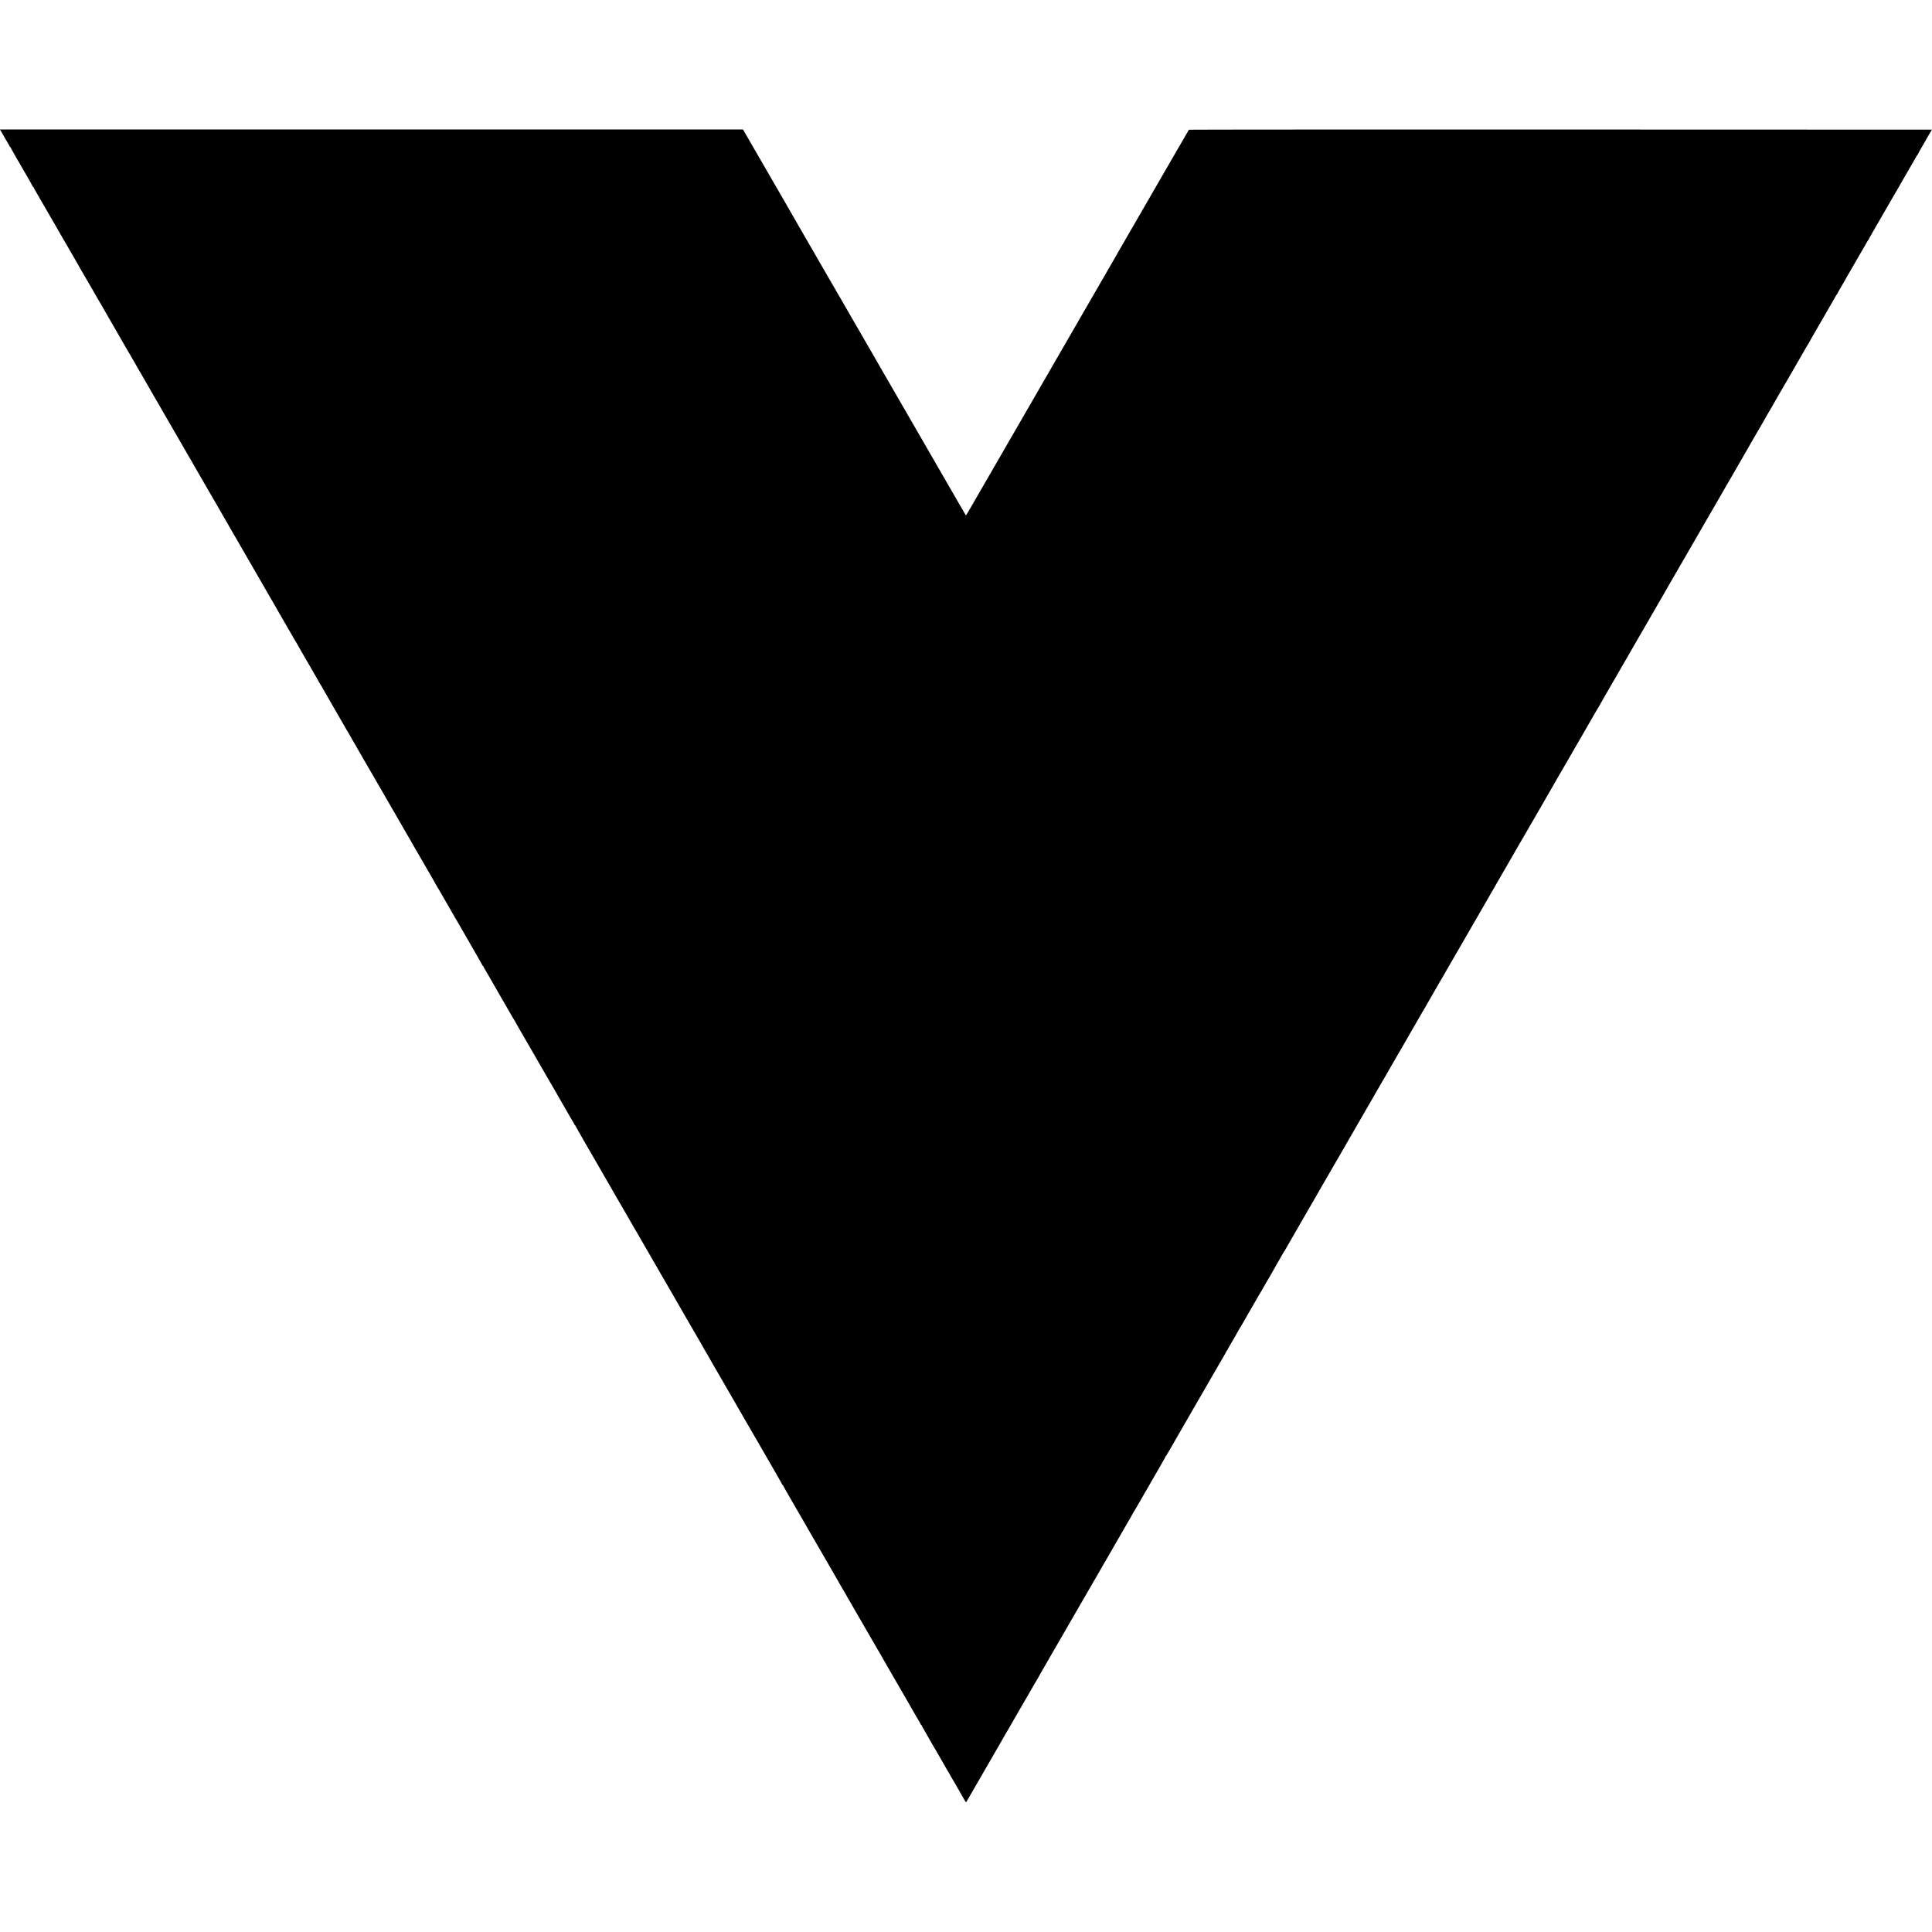
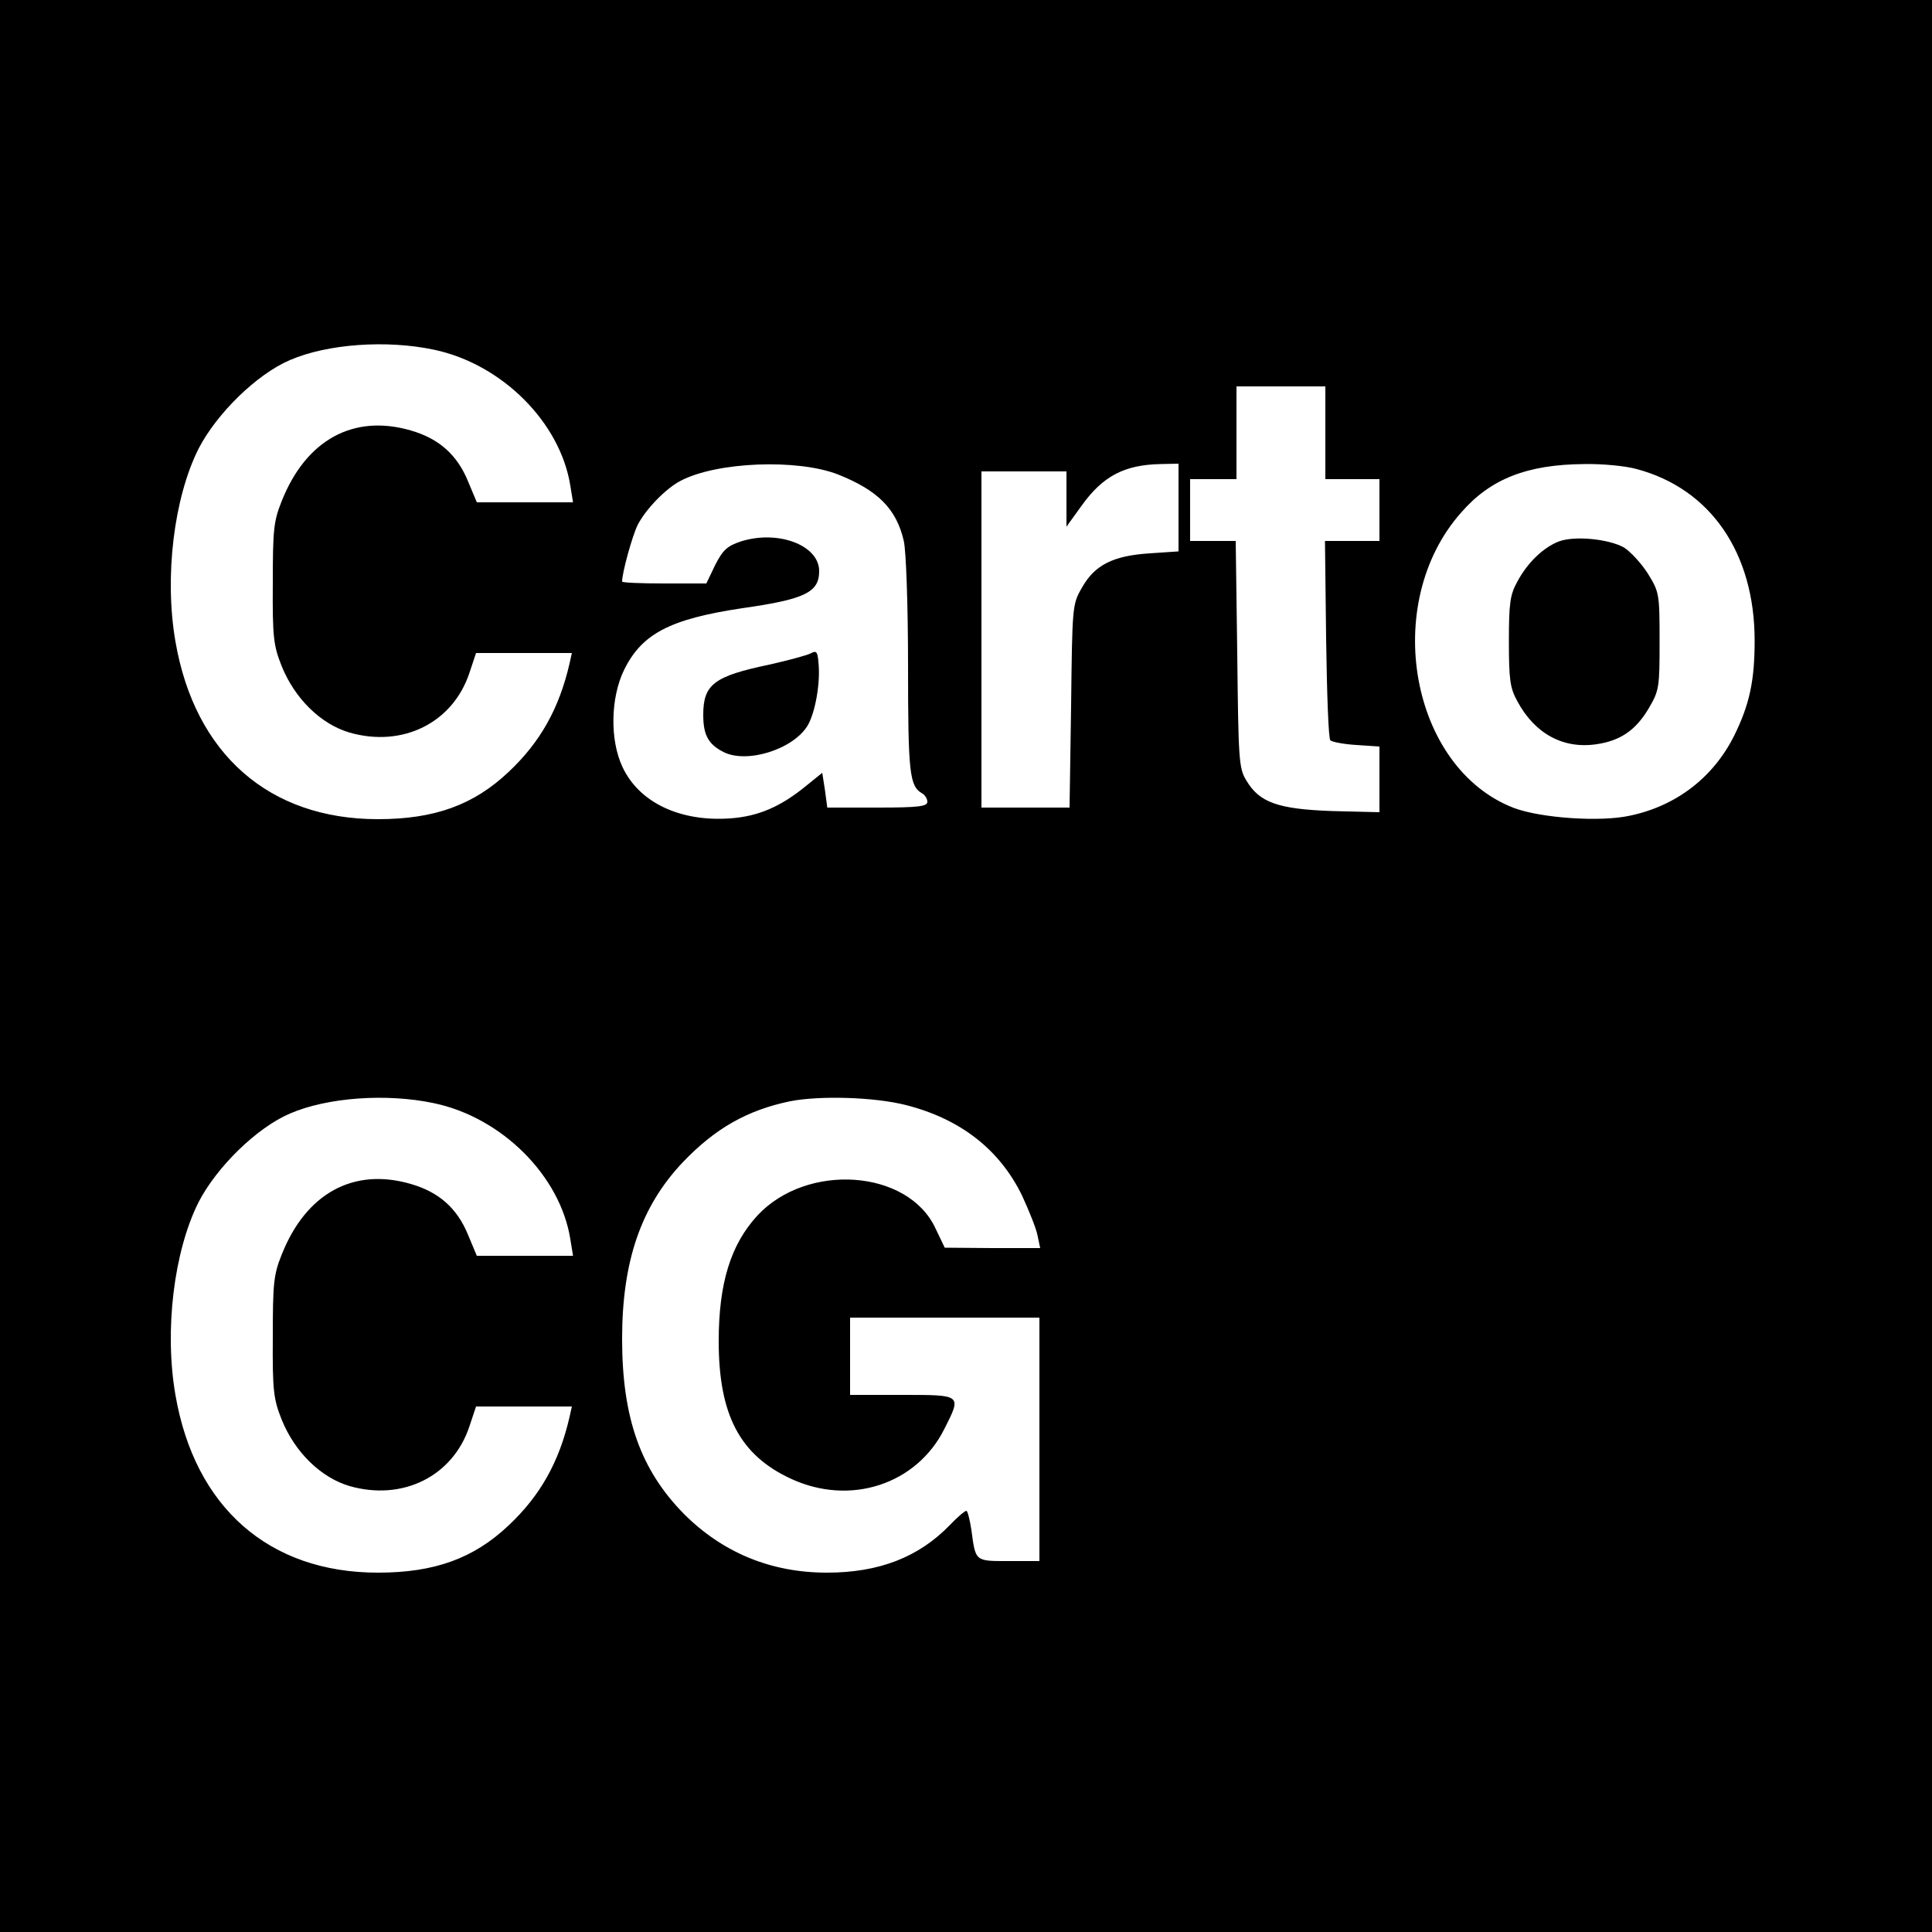
- <svg xmlns="http://www.w3.org/2000/svg" version="1.0" width="16pt" height="16pt" viewBox="0 0 16 16" preserveAspectRatio="xMidYMid meet">
-   <g transform="translate(0,16) scale(0.00032,-0.00032)" fill="#000000" stroke="none">
-     <path d="M18 46618 c45 -75 122 -207 122 -211 0 -2 25 -45 55 -95 30 -50 55 -96 55 -102 0 -5 5 -10 10 -10 6 0 10 -4 10 -9 0 -5 73 -135 161 -288 89 -153 173 -298 187 -323 14 -25 32 -57 41 -72 88 -149 187 -324 189 -335 2 -7 8 -13 13 -13 5 0 9 -4 9 -10 0 -5 46 -89 103 -187 175 -302 490 -846 507 -876 8 -16 20 -36 25 -45 28 -46 290 -498 339 -585 13 -23 74 -129 136 -236 61 -107 123 -215 137 -240 14 -25 29 -50 33 -56 5 -5 23 -37 40 -70 18 -33 38 -67 44 -75 11 -16 21 -33 63 -109 14 -25 29 -50 33 -56 4 -5 21 -35 38 -65 55 -100 261 -455 269 -465 4 -5 14 -21 20 -35 15 -29 41 -75 103 -180 24 -41 52 -88 60 -105 9 -16 57 -100 107 -185 112 -193 362 -626 380 -660 8 -14 23 -38 33 -55 11 -16 23 -37 27 -45 4 -8 26 -46 48 -85 23 -38 53 -90 67 -115 46 -81 64 -113 178 -310 62 -107 121 -210 132 -227 37 -67 56 -99 85 -148 16 -27 32 -57 36 -65 4 -8 15 -27 25 -42 9 -15 53 -89 96 -165 44 -76 177 -307 296 -513 120 -206 268 -463 330 -570 131 -227 117 -203 200 -348 36 -62 73 -125 82 -140 10 -15 21 -34 25 -42 4 -8 20 -37 36 -65 17 -27 38 -65 48 -82 49 -85 64 -111 87 -153 13 -25 28 -49 32 -55 4 -5 78 -134 165 -285 87 -151 166 -288 176 -305 10 -16 26 -43 35 -59 9 -17 125 -217 257 -445 132 -229 253 -441 270 -471 17 -30 45 -79 64 -108 18 -29 33 -54 33 -57 0 -2 20 -37 44 -77 24 -40 123 -212 221 -383 97 -170 190 -330 205 -355 16 -25 39 -65 53 -90 13 -25 81 -144 152 -265 70 -121 137 -238 150 -260 12 -22 37 -65 55 -95 18 -30 43 -73 55 -95 12 -22 48 -85 80 -140 77 -132 163 -280 190 -330 13 -22 71 -123 130 -225 59 -102 116 -199 126 -217 10 -17 29 -50 43 -72 15 -22 26 -43 26 -45 0 -2 27 -50 60 -106 33 -56 60 -103 60 -105 0 -2 55 -98 90 -155 8 -14 182 -316 239 -414 13 -22 45 -79 72 -124 27 -46 49 -86 49 -89 0 -2 14 -24 30 -48 16 -24 30 -46 30 -49 0 -5 74 -135 100 -176 5 -8 24 -42 43 -75 50 -88 58 -101 262 -455 104 -179 199 -345 213 -370 14 -25 28 -49 32 -55 4 -5 17 -26 28 -45 10 -19 62 -109 114 -200 114 -197 133 -230 170 -295 16 -27 33 -57 38 -65 17 -28 96 -165 103 -180 4 -8 16 -28 26 -45 10 -16 77 -131 148 -255 72 -124 181 -313 243 -420 62 -107 121 -209 131 -227 35 -62 323 -560 392 -678 38 -66 83 -145 100 -175 16 -30 33 -59 37 -65 4 -5 17 -27 29 -47 34 -61 56 -100 90 -156 17 -29 31 -55 31 -57 0 -2 17 -32 39 -67 21 -35 134 -229 251 -433 117 -203 235 -407 261 -451 27 -45 49 -85 49 -88 0 -4 8 -19 19 -34 15 -21 200 -341 309 -533 10 -19 33 -58 51 -87 17 -29 31 -54 31 -56 0 -2 25 -44 55 -94 30 -50 55 -95 55 -98 0 -4 6 -15 14 -23 7 -9 27 -41 43 -71 17 -30 170 -297 342 -594 171 -296 311 -542 311 -547 0 -5 5 -9 10 -9 6 0 10 -4 10 -10 0 -5 22 -47 49 -92 27 -46 58 -99 68 -118 24 -43 81 -140 93 -160 5 -8 66 -114 135 -235 69 -121 130 -227 135 -235 12 -21 259 -447 283 -490 10 -19 28 -47 38 -62 11 -14 19 -29 19 -32 0 -3 37 -69 83 -148 99 -170 305 -526 337 -583 13 -22 31 -53 41 -70 11 -16 22 -37 26 -45 7 -14 82 -146 103 -180 14 -24 181 -311 205 -355 13 -22 46 -80 75 -130 29 -49 64 -110 78 -135 14 -25 51 -88 82 -140 31 -52 59 -102 63 -110 4 -8 18 -33 31 -55 205 -353 284 -489 309 -535 17 -30 45 -78 62 -106 18 -28 36 -60 39 -72 4 -12 12 -22 17 -22 5 0 9 -4 9 -10 0 -5 109 -197 241 -427 133 -230 250 -431 259 -448 51 -90 222 -385 280 -485 37 -63 78 -135 92 -160 14 -25 67 -117 118 -205 51 -88 101 -175 111 -193 34 -58 55 -95 149 -257 51 -88 101 -173 110 -190 9 -16 76 -131 147 -255 72 -124 140 -241 151 -260 61 -108 281 -489 355 -615 38 -66 77 -133 87 -150 35 -63 91 -161 100 -175 14 -23 99 -169 128 -220 54 -97 135 -235 142 -245 4 -5 20 -32 35 -60 26 -48 238 -416 276 -480 10 -16 26 -46 37 -65 30 -53 382 -661 403 -695 10 -16 22 -37 26 -45 4 -8 26 -48 50 -88 24 -41 43 -75 43 -77 0 -2 22 -40 50 -85 27 -45 50 -84 50 -86 0 -3 38 -69 83 -147 84 -142 302 -520 340 -587 10 -19 34 -60 52 -90 18 -30 44 -75 57 -100 14 -25 45 -79 70 -120 25 -41 56 -96 70 -121 14 -25 77 -133 138 -240 62 -107 122 -210 132 -229 25 -43 310 -535 337 -581 11 -19 26 -45 34 -59 17 -32 238 -414 266 -460 11 -19 24 -41 28 -49 3 -7 75 -133 160 -278 84 -146 153 -269 153 -274 0 -5 5 -9 10 -9 6 0 10 -4 10 -10 0 -5 82 -150 181 -322 182 -314 201 -346 240 -415 12 -21 80 -139 152 -263 71 -124 141 -245 155 -270 14 -25 28 -49 32 -55 6 -8 145 -248 220 -380 37 -66 209 -362 229 -395 11 -19 24 -42 28 -49 4 -8 67 -118 140 -243 73 -125 133 -230 133 -233 0 -2 15 -28 33 -57 19 -29 47 -78 64 -108 17 -30 53 -93 79 -139 53 -90 82 -141 157 -272 82 -142 115 -199 381 -659 142 -245 268 -463 281 -485 12 -22 71 -125 132 -230 60 -104 172 -298 248 -430 76 -132 146 -253 156 -270 11 -16 22 -36 26 -44 3 -8 30 -54 60 -103 29 -49 53 -91 53 -93 0 -3 18 -34 40 -70 22 -36 40 -67 40 -69 0 -2 37 -66 81 -142 45 -77 98 -168 119 -204 20 -36 47 -81 58 -100 12 -19 27 -47 33 -62 6 -16 15 -28 20 -28 5 0 9 -4 9 -9 0 -6 63 -118 140 -251 77 -133 140 -243 140 -245 0 -2 18 -33 41 -70 22 -37 49 -83 60 -101 10 -19 29 -51 40 -71 25 -45 109 -189 126 -218 7 -11 17 -29 22 -40 6 -11 22 -38 35 -60 14 -22 37 -62 52 -90 14 -27 35 -62 45 -77 11 -14 19 -29 19 -32 0 -3 18 -35 40 -71 22 -36 40 -67 40 -69 0 -2 19 -35 42 -72 23 -38 55 -94 72 -124 26 -47 139 -244 171 -298 6 -9 21 -36 34 -60 28 -48 37 -51 51 -19 6 12 19 36 29 52 10 17 27 46 38 65 11 19 104 181 208 360 103 179 199 345 213 370 14 25 42 74 64 109 21 34 38 65 38 67 0 2 18 33 40 69 22 36 40 67 40 69 0 3 177 310 199 346 16 26 136 234 140 244 2 5 25 44 52 88 27 44 49 81 49 84 0 2 18 34 40 70 22 36 40 67 40 69 0 2 20 36 43 77 35 58 169 289 297 513 9 17 50 86 90 155 40 69 86 150 103 180 16 30 35 62 41 70 6 8 16 24 22 35 35 64 72 129 167 293 59 100 116 199 127 220 11 20 30 53 41 72 43 72 1070 1850 1121 1940 14 25 65 113 113 195 48 83 96 166 107 185 10 19 28 50 38 68 11 18 73 124 137 235 64 111 175 303 246 427 71 124 173 299 225 390 52 91 116 202 143 248 27 45 49 85 49 89 0 4 6 14 14 22 7 9 28 43 46 76 26 47 251 436 378 655 11 19 29 51 40 70 11 19 101 176 201 348 99 172 181 317 181 323 0 5 5 9 10 9 6 0 10 5 10 11 0 6 8 23 18 37 11 15 32 52 49 82 16 30 130 228 253 440 122 212 234 405 248 430 13 25 39 70 57 100 39 65 69 117 130 225 25 44 50 87 55 95 12 19 78 134 220 380 61 107 129 224 150 260 161 277 222 382 246 425 15 28 47 83 71 123 24 41 43 78 43 83 0 5 4 9 8 9 4 0 13 12 19 28 7 15 23 45 36 67 66 110 277 478 277 483 0 3 6 13 14 21 7 9 27 41 43 71 17 30 45 80 63 110 34 57 375 649 394 685 6 11 16 27 22 35 6 8 26 42 44 75 18 33 41 74 51 90 10 17 24 41 32 55 54 97 72 128 88 152 11 14 19 28 19 30 0 3 79 141 175 308 96 167 175 305 175 308 0 3 6 13 14 21 7 9 26 39 41 66 33 60 276 483 338 587 24 40 46 80 50 88 4 8 13 24 20 35 14 23 95 163 125 215 11 19 52 91 92 160 40 69 80 139 90 155 9 17 103 179 207 360 105 182 200 346 211 365 103 181 463 802 489 845 7 11 15 27 19 35 4 8 29 51 55 95 64 110 828 1433 848 1470 9 17 24 41 33 55 9 14 29 48 45 77 15 28 52 93 82 145 30 51 62 107 71 123 17 30 231 398 400 690 51 88 103 179 115 202 12 23 26 48 32 55 6 7 24 38 40 68 17 30 61 107 98 170 37 63 84 144 103 180 19 36 41 72 48 81 8 8 14 18 14 21 0 4 27 51 59 106 32 55 72 124 89 154 16 29 71 125 122 213 51 88 104 180 118 205 13 25 28 50 32 55 4 6 17 26 28 45 11 19 45 80 77 135 31 55 66 116 77 135 11 19 88 152 171 295 401 694 620 1072 650 1125 11 19 87 152 170 295 83 143 158 273 166 288 9 16 21 36 26 45 6 9 31 52 55 96 25 43 54 94 66 115 11 20 95 164 186 321 91 157 173 299 182 315 9 17 26 46 37 65 12 19 66 114 121 210 56 96 108 186 117 200 8 14 24 40 34 59 24 45 383 664 412 713 5 9 17 29 26 45 15 28 120 210 241 419 36 61 68 117 72 125 4 8 12 23 19 34 35 57 245 420 262 453 11 20 35 61 53 90 17 29 32 54 32 56 0 3 28 51 62 108 33 57 70 119 80 138 10 19 23 42 28 50 5 8 32 53 59 100 27 47 149 258 271 470 122 212 234 405 248 430 30 53 62 108 80 135 6 11 15 27 19 35 4 8 85 150 181 315 96 165 187 323 202 350 31 56 116 202 130 225 5 8 25 42 43 75 19 33 92 159 162 280 149 257 157 271 202 350 19 33 38 67 43 75 9 14 228 392 275 475 12 22 55 96 95 165 40 69 80 139 90 155 24 42 202 350 221 383 9 15 27 47 41 72 14 25 75 131 136 236 61 106 121 210 134 232 99 172 271 470 279 482 5 8 23 40 40 70 18 30 81 141 142 245 60 105 121 210 135 235 14 25 71 124 127 220 56 96 143 247 194 335 51 88 96 167 102 175 14 24 180 311 204 355 23 43 340 590 356 615 5 8 50 87 101 175 171 301 517 898 582 1008 25 43 46 81 46 83 0 2 12 23 27 47 14 23 40 67 56 97 16 30 35 62 42 70 7 8 15 22 18 30 4 8 20 38 37 65 16 28 33 57 37 65 6 12 111 196 143 250 5 8 55 95 112 193 57 98 113 195 126 215 12 20 27 46 32 57 6 11 14 27 20 35 5 8 76 130 156 270 80 140 165 287 187 325 23 39 52 90 66 115 13 25 30 52 37 61 8 8 14 18 14 21 0 4 41 77 92 165 50 87 175 302 276 478 101 176 208 360 236 408 28 49 67 117 86 152 19 35 41 70 48 77 6 6 12 15 12 19 0 7 124 224 167 291 12 21 23 40 23 42 0 2 21 40 46 83 26 43 55 92 64 109 54 95 327 568 354 614 19 30 45 75 59 100 71 128 82 145 89 148 4 2 8 8 8 13 0 5 42 82 94 172 311 538 496 858 518 897 14 25 40 70 58 100 18 30 42 71 53 90 10 19 79 139 152 265 73 127 142 246 153 265 10 19 43 76 72 125 29 50 63 108 75 130 65 116 80 140 87 143 4 2 8 8 8 12 0 8 114 212 140 250 6 8 14 24 20 35 5 11 54 97 108 190 l100 170 -9611 3 c-5286 1 -9614 -1 -9618 -5 -5 -6 -419 -719 -619 -1068 -89 -155 -267 -463 -323 -560 -38 -66 -81 -140 -95 -165 -31 -56 -263 -457 -526 -910 -110 -190 -224 -388 -254 -440 -29 -52 -61 -109 -71 -125 -23 -39 -243 -420 -268 -465 -11 -19 -204 -352 -428 -740 -224 -388 -477 -826 -563 -975 -85 -148 -185 -322 -222 -385 -37 -63 -120 -207 -185 -320 -65 -113 -177 -306 -248 -430 -72 -124 -172 -297 -222 -385 -51 -88 -142 -245 -202 -350 -131 -226 -247 -427 -408 -705 -65 -113 -249 -432 -410 -710 -160 -278 -388 -673 -506 -877 -118 -205 -216 -373 -219 -373 -3 0 -52 82 -109 183 -58 100 -144 250 -192 332 -95 164 -402 696 -647 1120 -85 149 -228 396 -317 550 -212 365 -982 1700 -1008 1745 -10 19 -43 76 -72 125 -29 50 -64 110 -77 135 -14 25 -63 110 -110 190 -47 80 -96 165 -110 190 -14 25 -99 171 -188 325 -89 154 -174 300 -188 325 -13 25 -64 113 -112 195 -48 83 -140 242 -205 355 -65 113 -183 317 -263 454 -79 137 -152 264 -163 282 -50 89 -335 583 -354 614 -12 19 -34 58 -50 85 -15 28 -129 226 -253 440 -124 215 -235 408 -247 430 -12 22 -69 121 -127 220 -58 99 -226 389 -373 645 -148 256 -324 561 -392 678 -67 117 -134 232 -147 255 -13 23 -33 59 -46 80 l-22 37 -9615 0 -9615 0 20 -32z" />
+ <svg xmlns="http://www.w3.org/2000/svg" version="1.0" width="500pt" height="500pt" viewBox="0 0 500 500" preserveAspectRatio="xMidYMid meet">
+   <g transform="translate(0,500) scale(0.1,-0.1)" fill="#000000" stroke="none">
+     <path d="M0 2500 l0 -2500 2500 0 2500 0 0 2500 0 2500 -2500 0 -2500 0 0 -2500z m1123 1595 c176 -37 327 -188 353 -352 l7 -43 -125 0 -124 0 -23 55 c-28 68 -75 110 -148 131 -148 43 -271 -24 -334 -183 -21 -52 -23 -75 -23 -213 -1 -140 2 -161 23 -214 34 -84 101 -150 176 -172 137 -39 267 25 310 155 l17 51 124 0 124 0 -6 -27 c-27 -117 -76 -204 -158 -281 -90 -85 -191 -122 -338 -122 -282 0 -474 169 -524 460 -29 167 -4 372 60 499 47 91 150 192 236 229 97 42 250 53 373 27z m2307 -215 l0 -120 70 0 70 0 0 -80 0 -80 -70 0 -71 0 3 -254 c2 -140 6 -258 11 -262 4 -4 34 -10 67 -12 l60 -4 0 -85 0 -85 -122 3 c-141 5 -189 22 -223 80 -19 31 -20 55 -23 327 l-4 292 -59 0 -59 0 0 80 0 80 60 0 60 0 0 120 0 120 115 0 115 0 0 -120z m-1261 -108 c103 -41 151 -89 170 -172 6 -25 11 -169 11 -323 0 -279 4 -311 36 -330 8 -4 14 -15 14 -22 0 -12 -23 -15 -129 -15 l-130 0 -6 45 -7 45 -42 -34 c-66 -54 -124 -79 -197 -84 -129 -9 -235 41 -278 133 -33 70 -31 179 4 251 46 94 119 132 306 160 162 23 199 41 199 96 0 67 -106 107 -202 77 -36 -12 -47 -22 -67 -61 l-23 -48 -109 0 c-60 0 -109 2 -109 5 0 23 26 117 40 146 21 41 73 95 112 115 94 49 302 57 407 16z m881 -86 l0 -113 -74 -5 c-95 -6 -143 -30 -176 -89 -25 -43 -25 -48 -28 -306 l-4 -263 -114 0 -114 0 0 435 0 435 110 0 110 0 0 -72 0 -71 39 54 c55 77 111 106 204 108 l47 1 0 -114z m1186 100 c191 -51 305 -217 305 -444 0 -103 -13 -165 -53 -246 -54 -108 -150 -182 -270 -207 -77 -17 -231 -6 -300 20 -268 103 -345 529 -137 764 76 88 172 125 319 126 47 1 108 -5 136 -13z m-3113 -1641 c176 -37 327 -188 353 -352 l7 -43 -125 0 -124 0 -23 55 c-28 68 -75 110 -148 131 -148 43 -271 -24 -334 -183 -21 -52 -23 -75 -23 -213 -1 -140 2 -161 23 -214 34 -84 101 -150 176 -172 137 -39 267 25 310 155 l17 51 124 0 124 0 -6 -27 c-27 -117 -76 -204 -158 -281 -90 -85 -191 -122 -338 -122 -282 0 -474 169 -524 460 -29 167 -4 372 60 499 47 91 150 192 236 229 97 42 250 53 373 27z m1222 -5 c141 -36 242 -115 300 -234 18 -39 37 -86 40 -103 l7 -33 -124 0 -123 1 -24 50 c-71 153 -333 171 -461 33 -69 -75 -100 -175 -100 -325 0 -191 55 -295 187 -356 153 -71 325 -15 397 129 45 89 46 88 -109 88 l-135 0 0 100 0 100 245 0 245 0 0 -315 0 -315 -79 0 c-88 0 -86 -2 -97 80 -4 27 -10 50 -13 50 -4 0 -23 -16 -42 -36 -81 -84 -184 -124 -319 -124 -145 0 -270 52 -370 152 -112 114 -160 248 -160 453 0 201 49 343 157 457 84 88 167 135 278 158 77 15 218 11 300 -10z" />
+     <path d="M2098 3309 c-10 -5 -58 -18 -107 -29 -143 -30 -171 -51 -171 -130 0 -52 13 -76 52 -96 60 -31 180 6 218 68 20 34 34 112 28 165 -2 27 -6 30 -20 22z" />
+     <path d="M4035 3599 c-40 -15 -82 -55 -108 -104 -19 -34 -22 -56 -22 -155 0 -99 3 -121 22 -155 45 -84 119 -124 205 -111 62 9 102 37 135 93 27 46 28 54 28 174 0 122 -1 127 -30 174 -17 27 -45 57 -62 68 -39 22 -127 31 -168 16z" />
  </g>
</svg>
